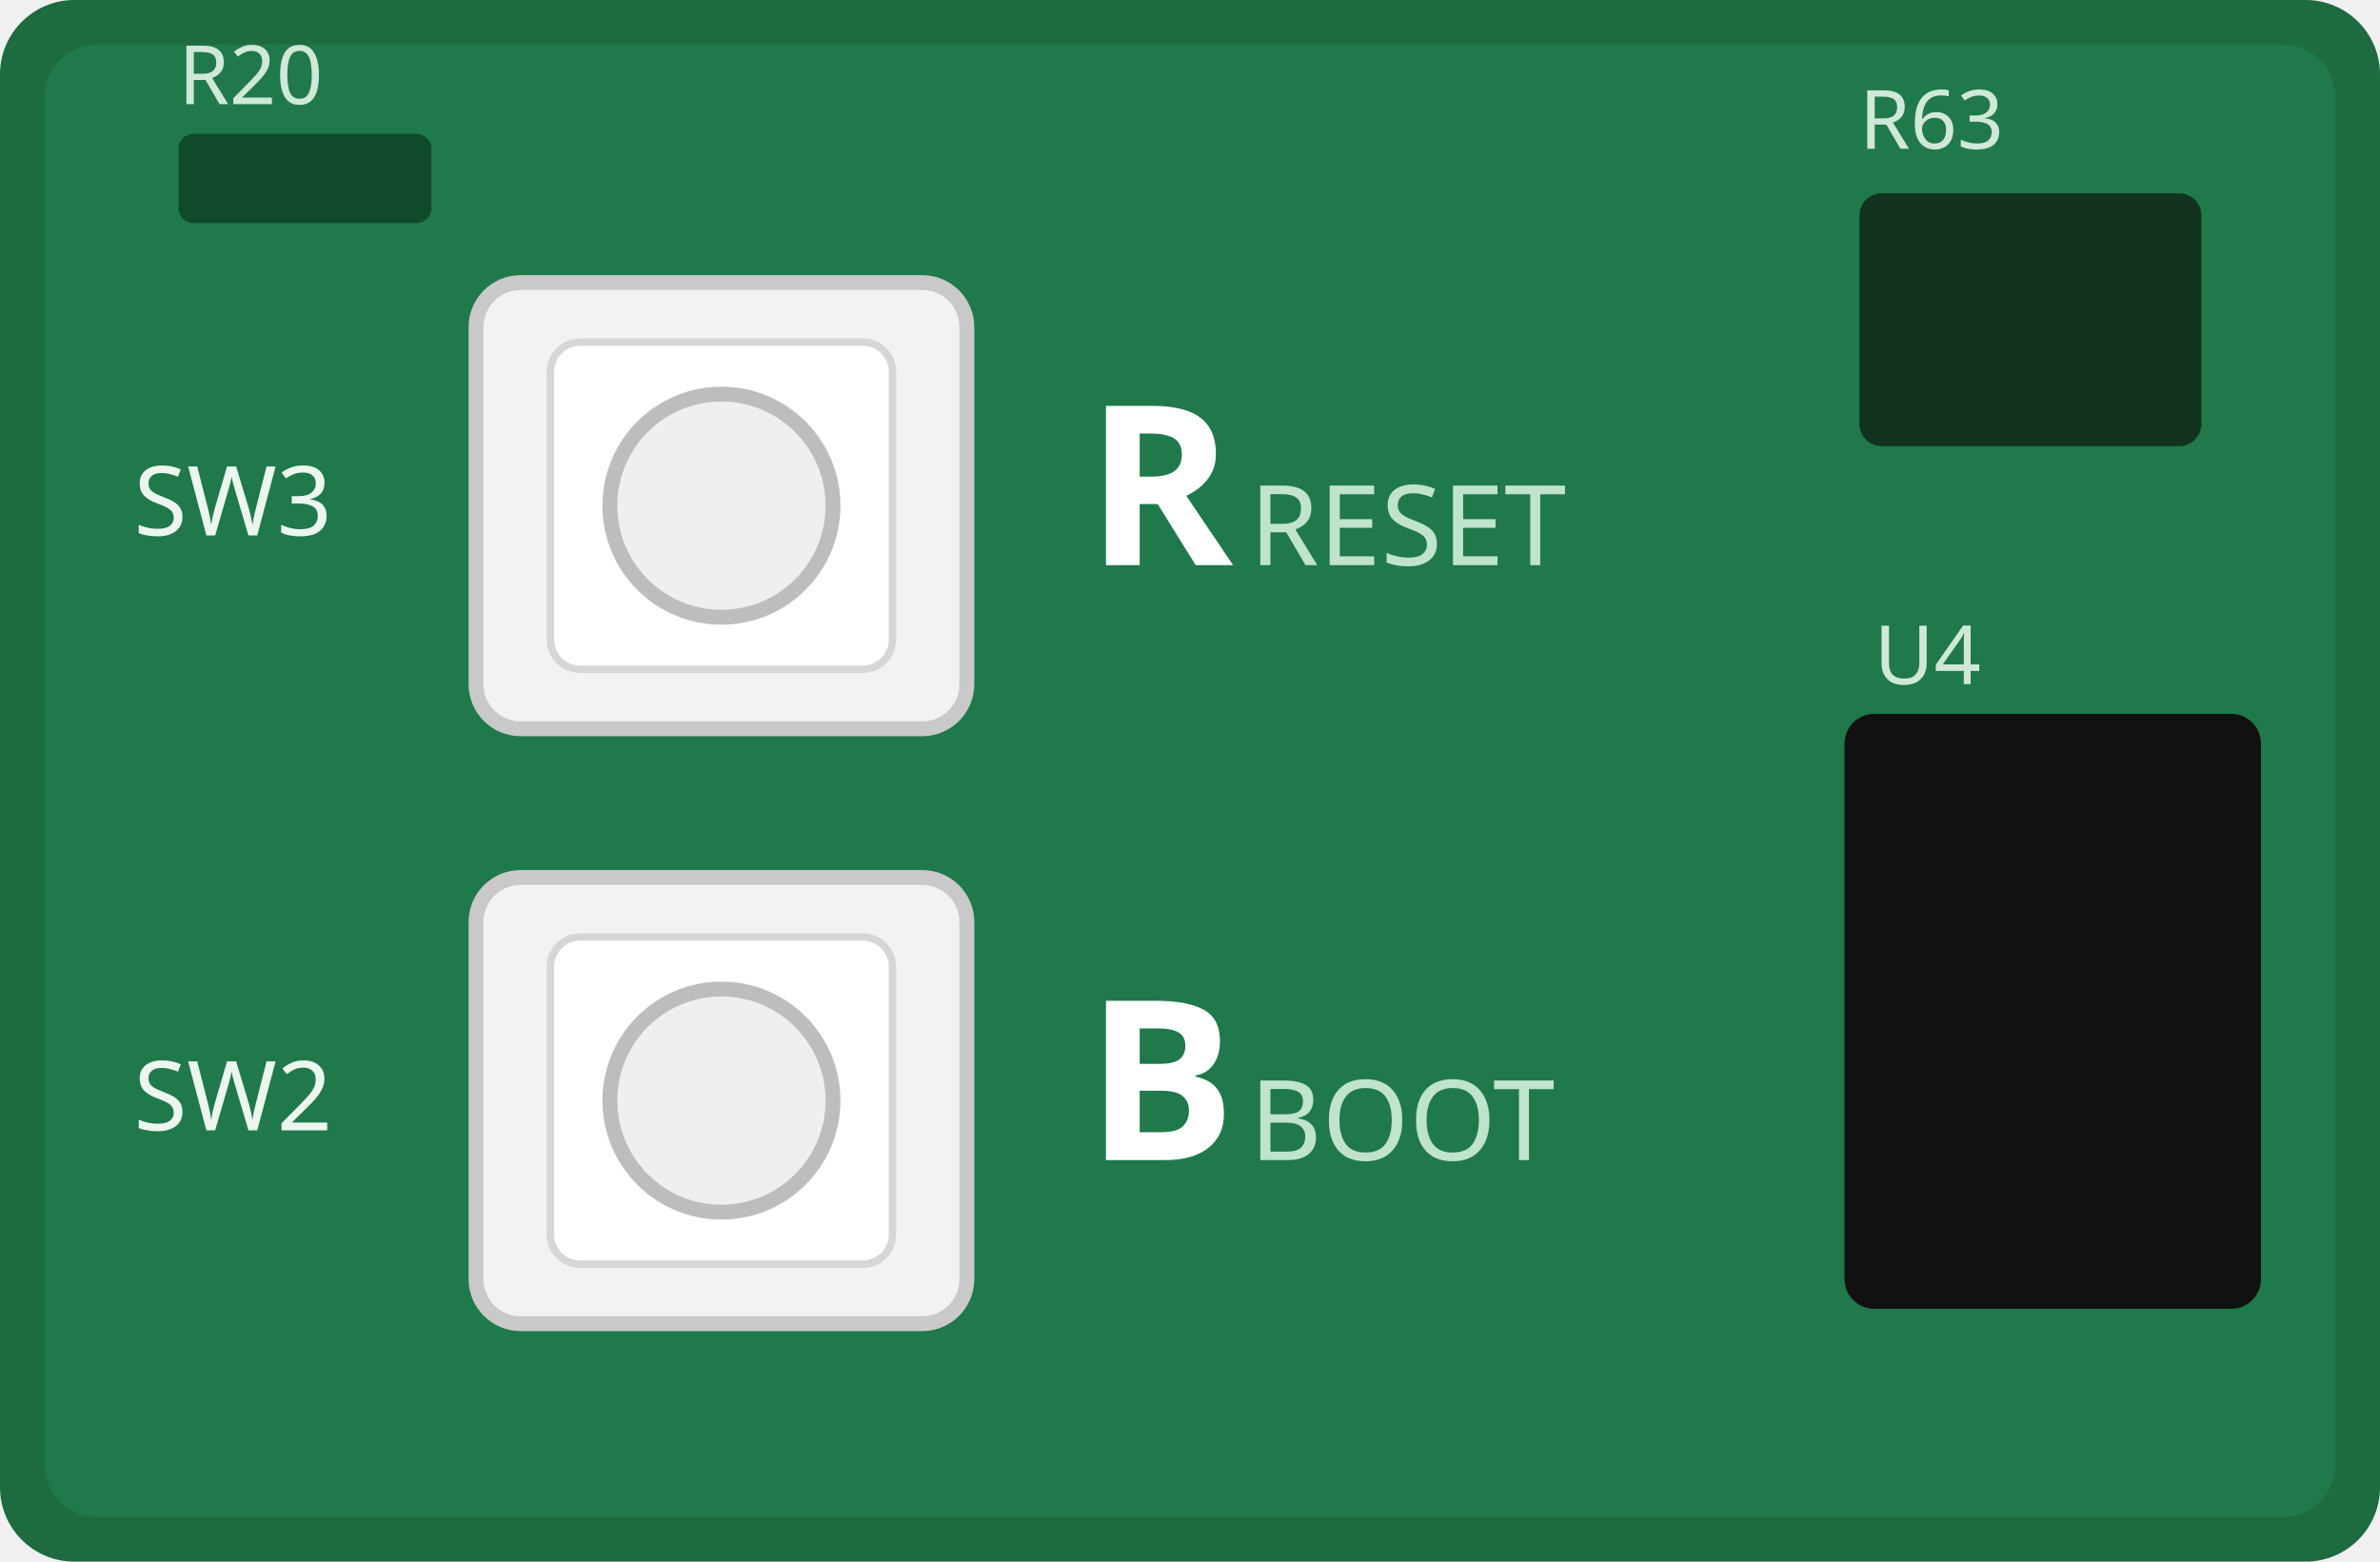
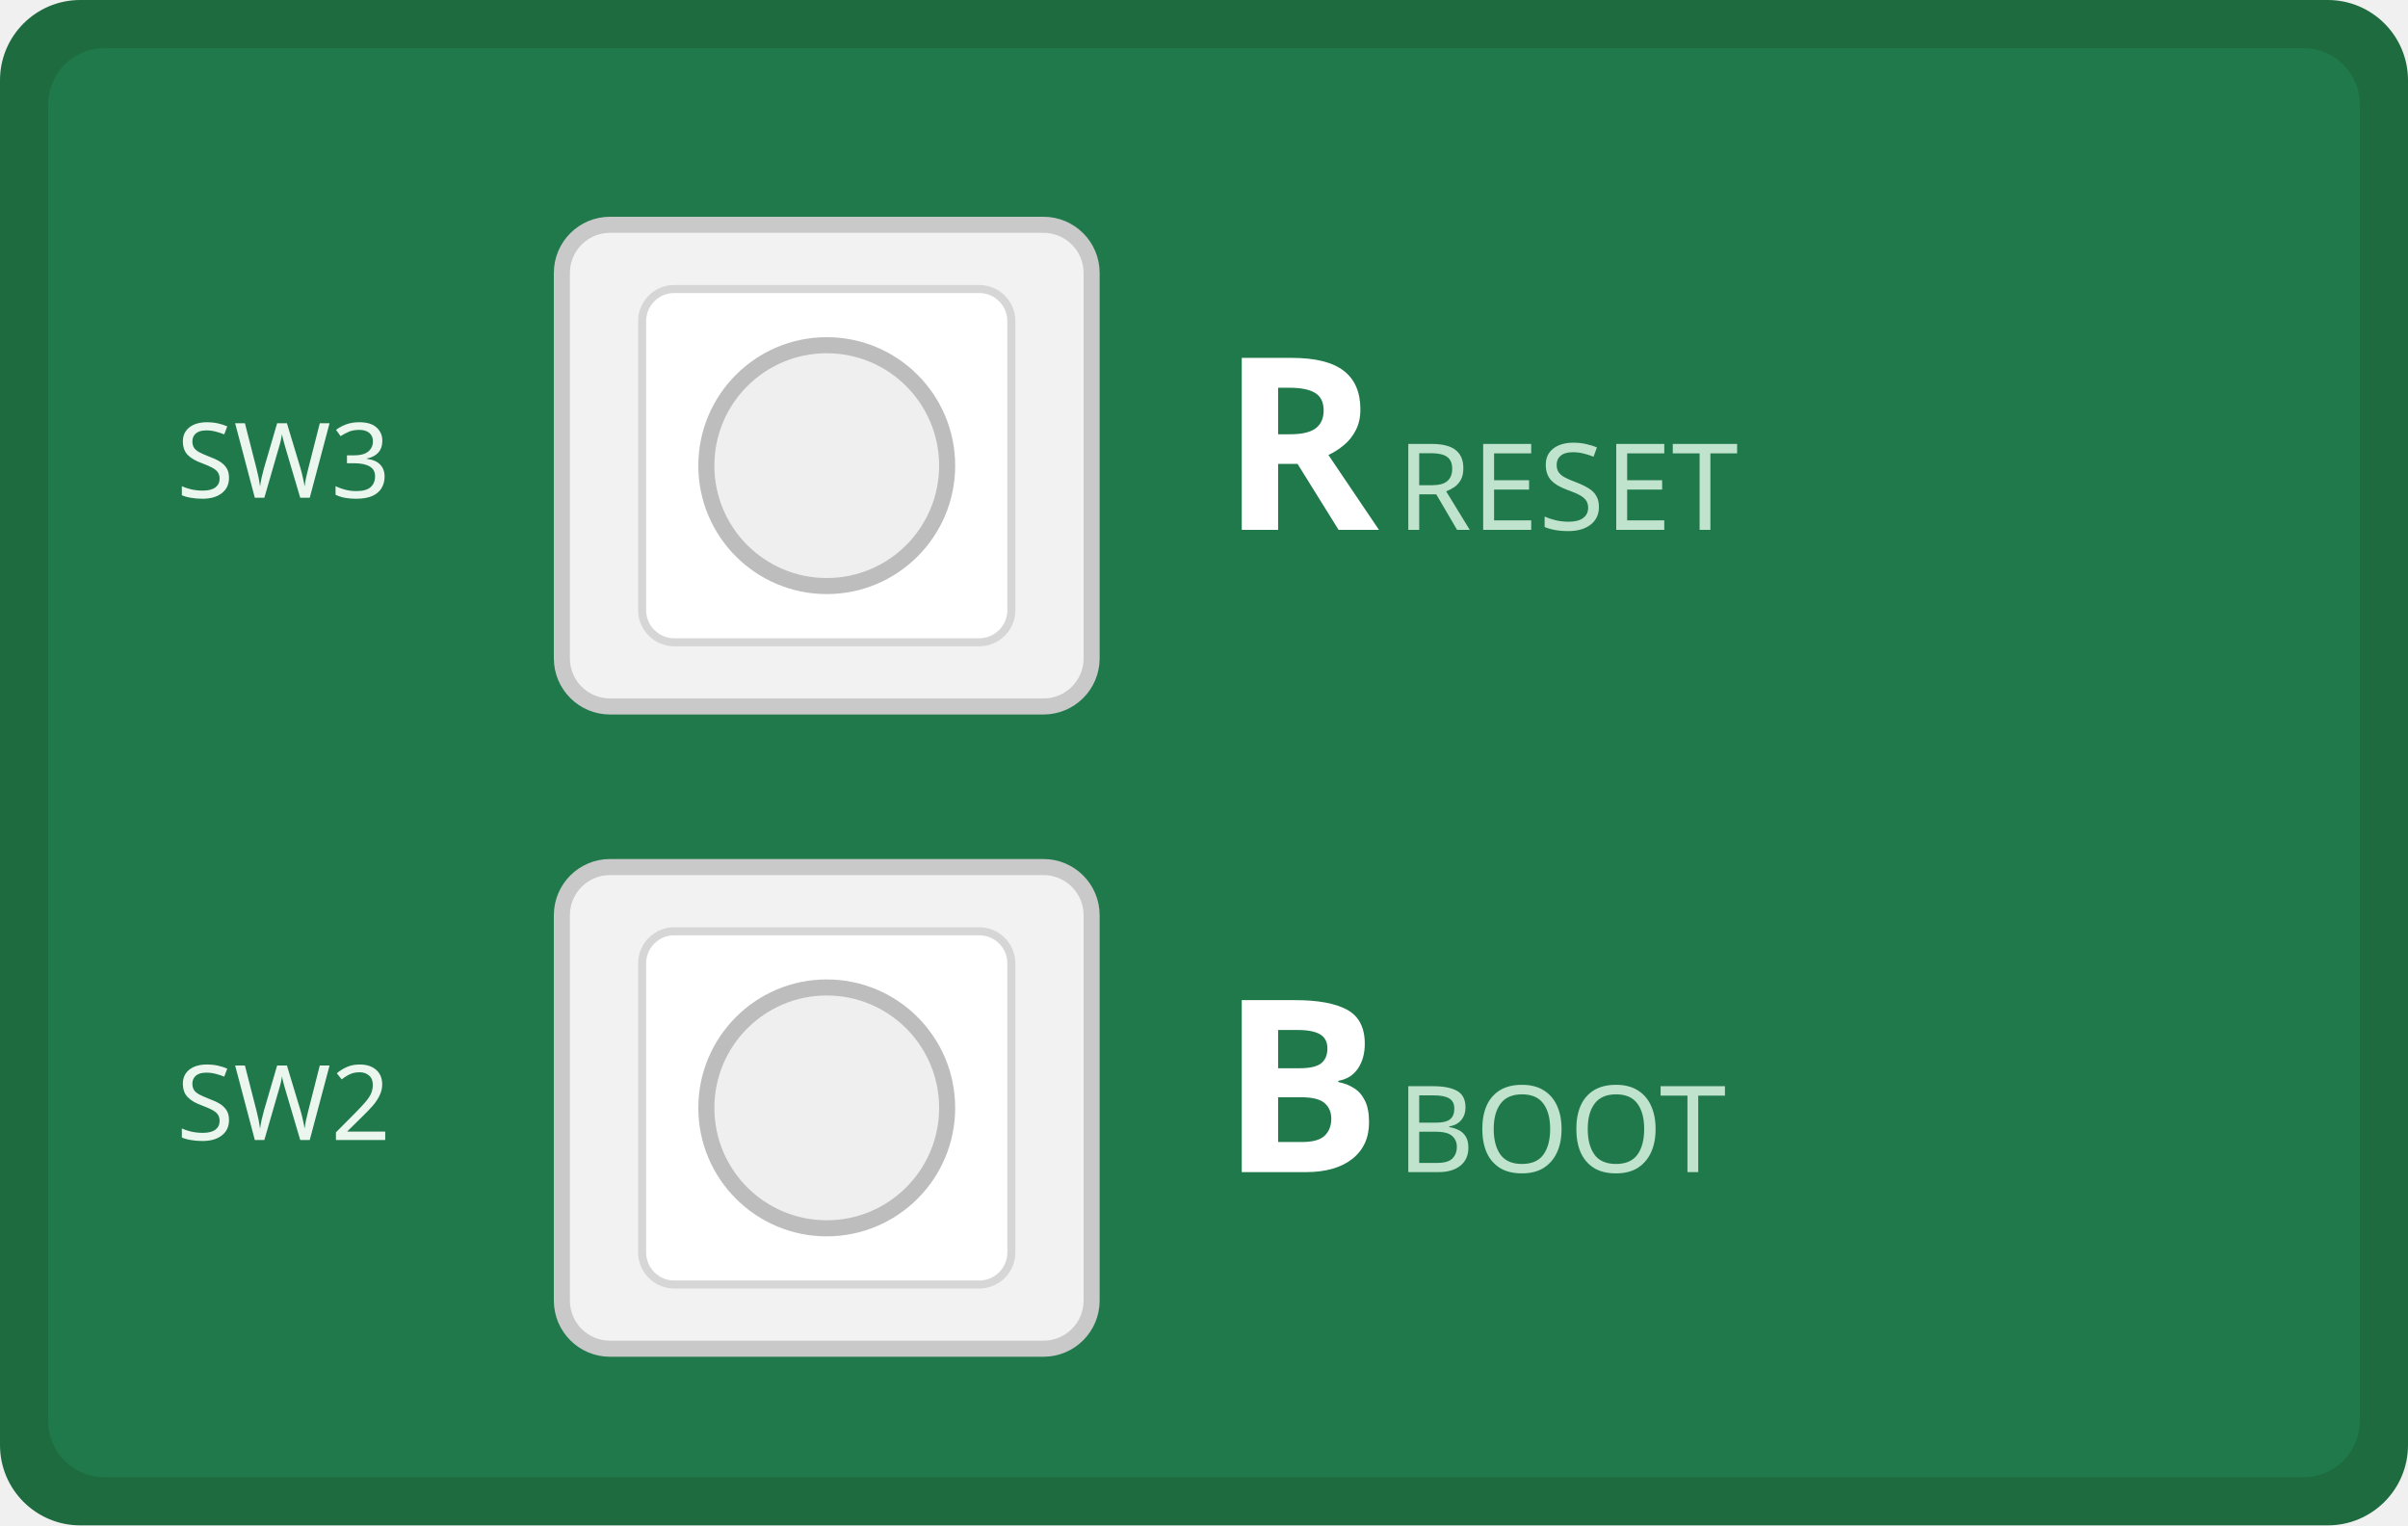
- <svg xmlns="http://www.w3.org/2000/svg" viewBox="0 0 320 210" role="img" aria-label="The two buttons on the controller board: R is RESET, B is BOOT">
-   <rect x="0" y="0" width="320" height="210" rx="10" fill="#1d6b3f" />
-   <rect x="6" y="6" width="308" height="198" rx="7" fill="#20794a" />
-   <rect x="24" y="18" width="34" height="12" rx="2" fill="#0f4a2c" />
-   <text x="24" y="14" font-family="system-ui,sans-serif" font-size="11" fill="#cfe8d8">R20</text>
-   <rect x="250" y="26" width="46" height="34" rx="3" fill="#12331f" />
-   <text x="250" y="20" font-family="system-ui,sans-serif" font-size="11" fill="#cfe8d8">R63</text>
-   <rect x="248" y="96" width="56" height="80" rx="4" fill="#111" />
-   <text x="252" y="92" font-family="system-ui,sans-serif" font-size="11" fill="#cfe8d8">U4</text>
-   <text x="18" y="72" font-family="system-ui,sans-serif" font-size="13" fill="#eaf6ee">SW3</text>
-   <rect x="64" y="38" width="66" height="60" rx="6" fill="#f2f2f2" stroke="#c9c9c9" stroke-width="2" />
-   <rect x="74" y="46" width="46" height="44" rx="4" fill="#fff" stroke="#d6d6d6" />
-   <circle cx="97" cy="68" r="15" fill="#efefef" stroke="#bdbdbd" stroke-width="2" />
-   <text x="146" y="76" font-family="system-ui,sans-serif" font-size="30" font-weight="700" fill="#ffffff">R</text>
-   <text x="168" y="76" font-family="system-ui,sans-serif" font-size="15" fill="#bfe3cd">RESET</text>
-   <text x="18" y="152" font-family="system-ui,sans-serif" font-size="13" fill="#eaf6ee">SW2</text>
-   <rect x="64" y="118" width="66" height="60" rx="6" fill="#f2f2f2" stroke="#c9c9c9" stroke-width="2" />
-   <rect x="74" y="126" width="46" height="44" rx="4" fill="#fff" stroke="#d6d6d6" />
-   <circle cx="97" cy="148" r="15" fill="#efefef" stroke="#bdbdbd" stroke-width="2" />
-   <text x="146" y="156" font-family="system-ui,sans-serif" font-size="30" font-weight="700" fill="#ffffff">B</text>
-   <text x="168" y="156" font-family="system-ui,sans-serif" font-size="15" fill="#bfe3cd">BOOT</text>
+ <svg xmlns="http://www.w3.org/2000/svg" viewBox="0 0 300 190" role="img" aria-label="The two buttons on the controller board: R is RESET, B is BOOT">
+   <rect x="0" y="0" width="300" height="190" rx="10" fill="#1d6b3f" />
+   <rect x="6" y="6" width="288" height="178" rx="7" fill="#20794a" />
+   <text x="22" y="62" font-family="system-ui,sans-serif" font-size="13" fill="#eaf6ee">SW3</text>
+   <rect x="70" y="28" width="66" height="60" rx="6" fill="#f2f2f2" stroke="#c9c9c9" stroke-width="2" />
+   <rect x="80" y="36" width="46" height="44" rx="4" fill="#fff" stroke="#d6d6d6" />
+   <circle cx="103" cy="58" r="15" fill="#efefef" stroke="#bdbdbd" stroke-width="2" />
+   <text x="152" y="66" font-family="system-ui,sans-serif" font-size="30" font-weight="700" fill="#ffffff">R</text>
+   <text x="174" y="66" font-family="system-ui,sans-serif" font-size="15" fill="#bfe3cd">RESET</text>
+   <text x="22" y="142" font-family="system-ui,sans-serif" font-size="13" fill="#eaf6ee">SW2</text>
+   <rect x="70" y="108" width="66" height="60" rx="6" fill="#f2f2f2" stroke="#c9c9c9" stroke-width="2" />
+   <rect x="80" y="116" width="46" height="44" rx="4" fill="#fff" stroke="#d6d6d6" />
+   <circle cx="103" cy="138" r="15" fill="#efefef" stroke="#bdbdbd" stroke-width="2" />
+   <text x="152" y="146" font-family="system-ui,sans-serif" font-size="30" font-weight="700" fill="#ffffff">B</text>
+   <text x="174" y="146" font-family="system-ui,sans-serif" font-size="15" fill="#bfe3cd">BOOT</text>
</svg>
